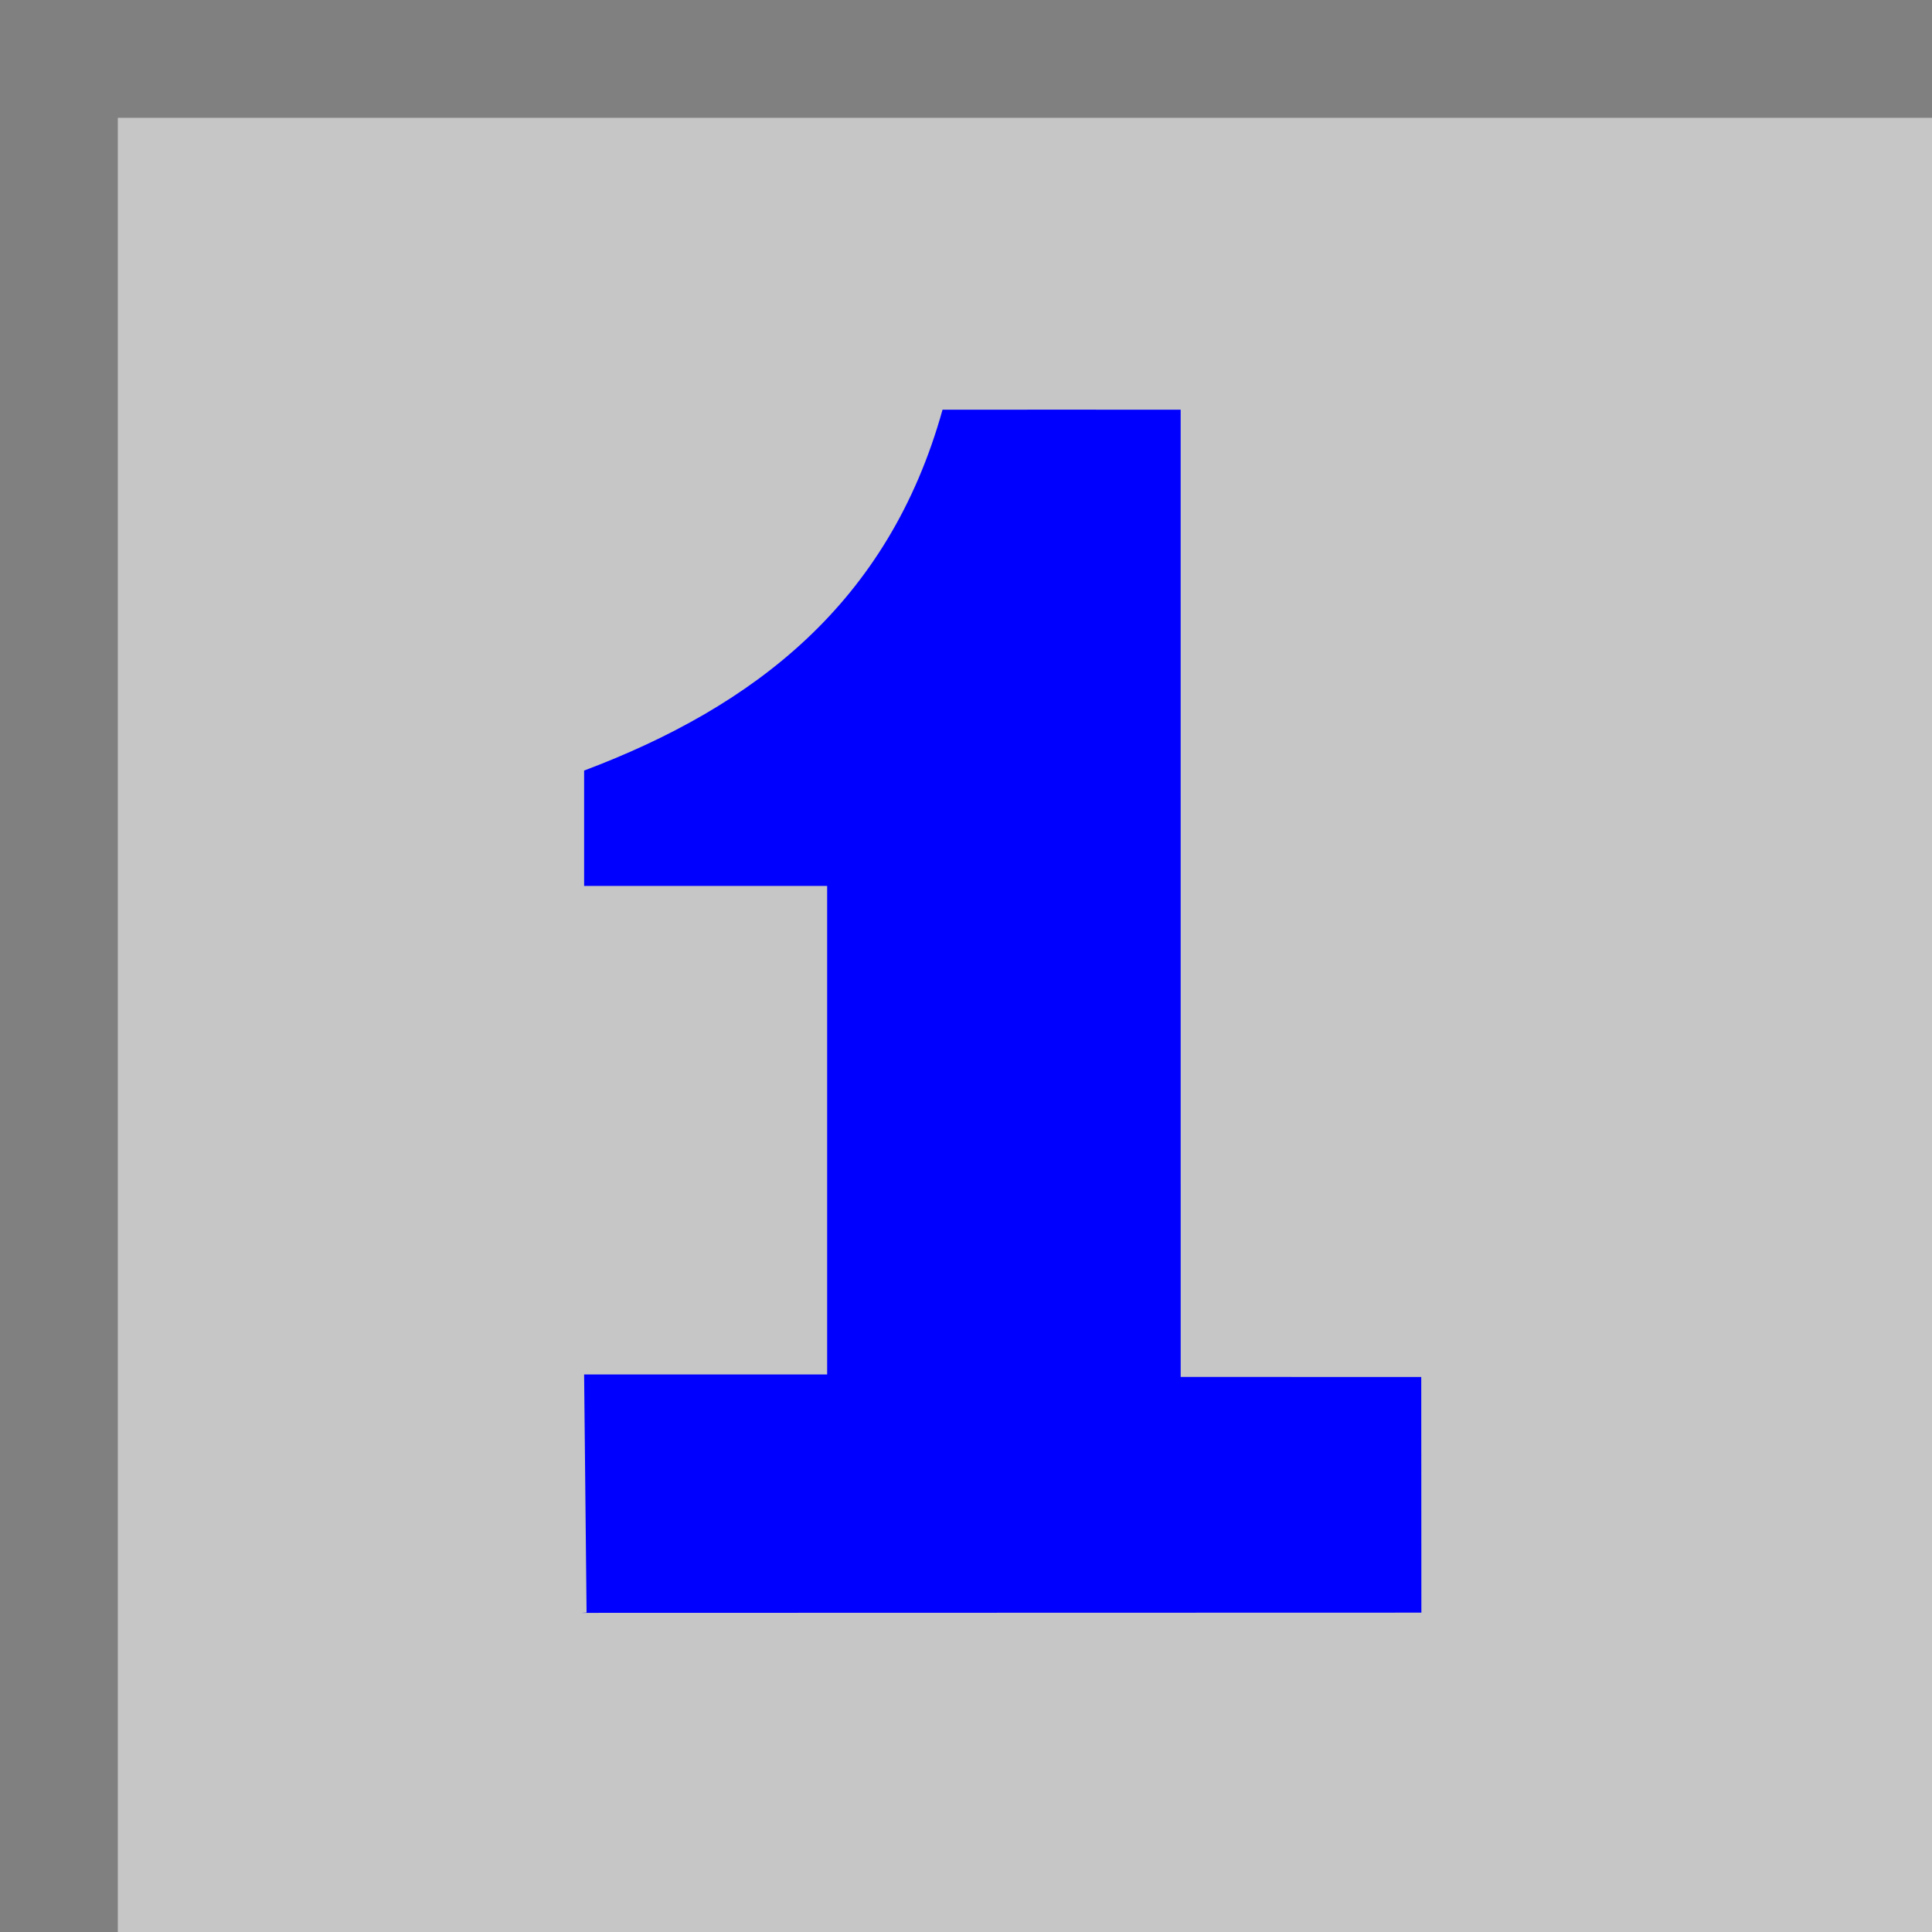
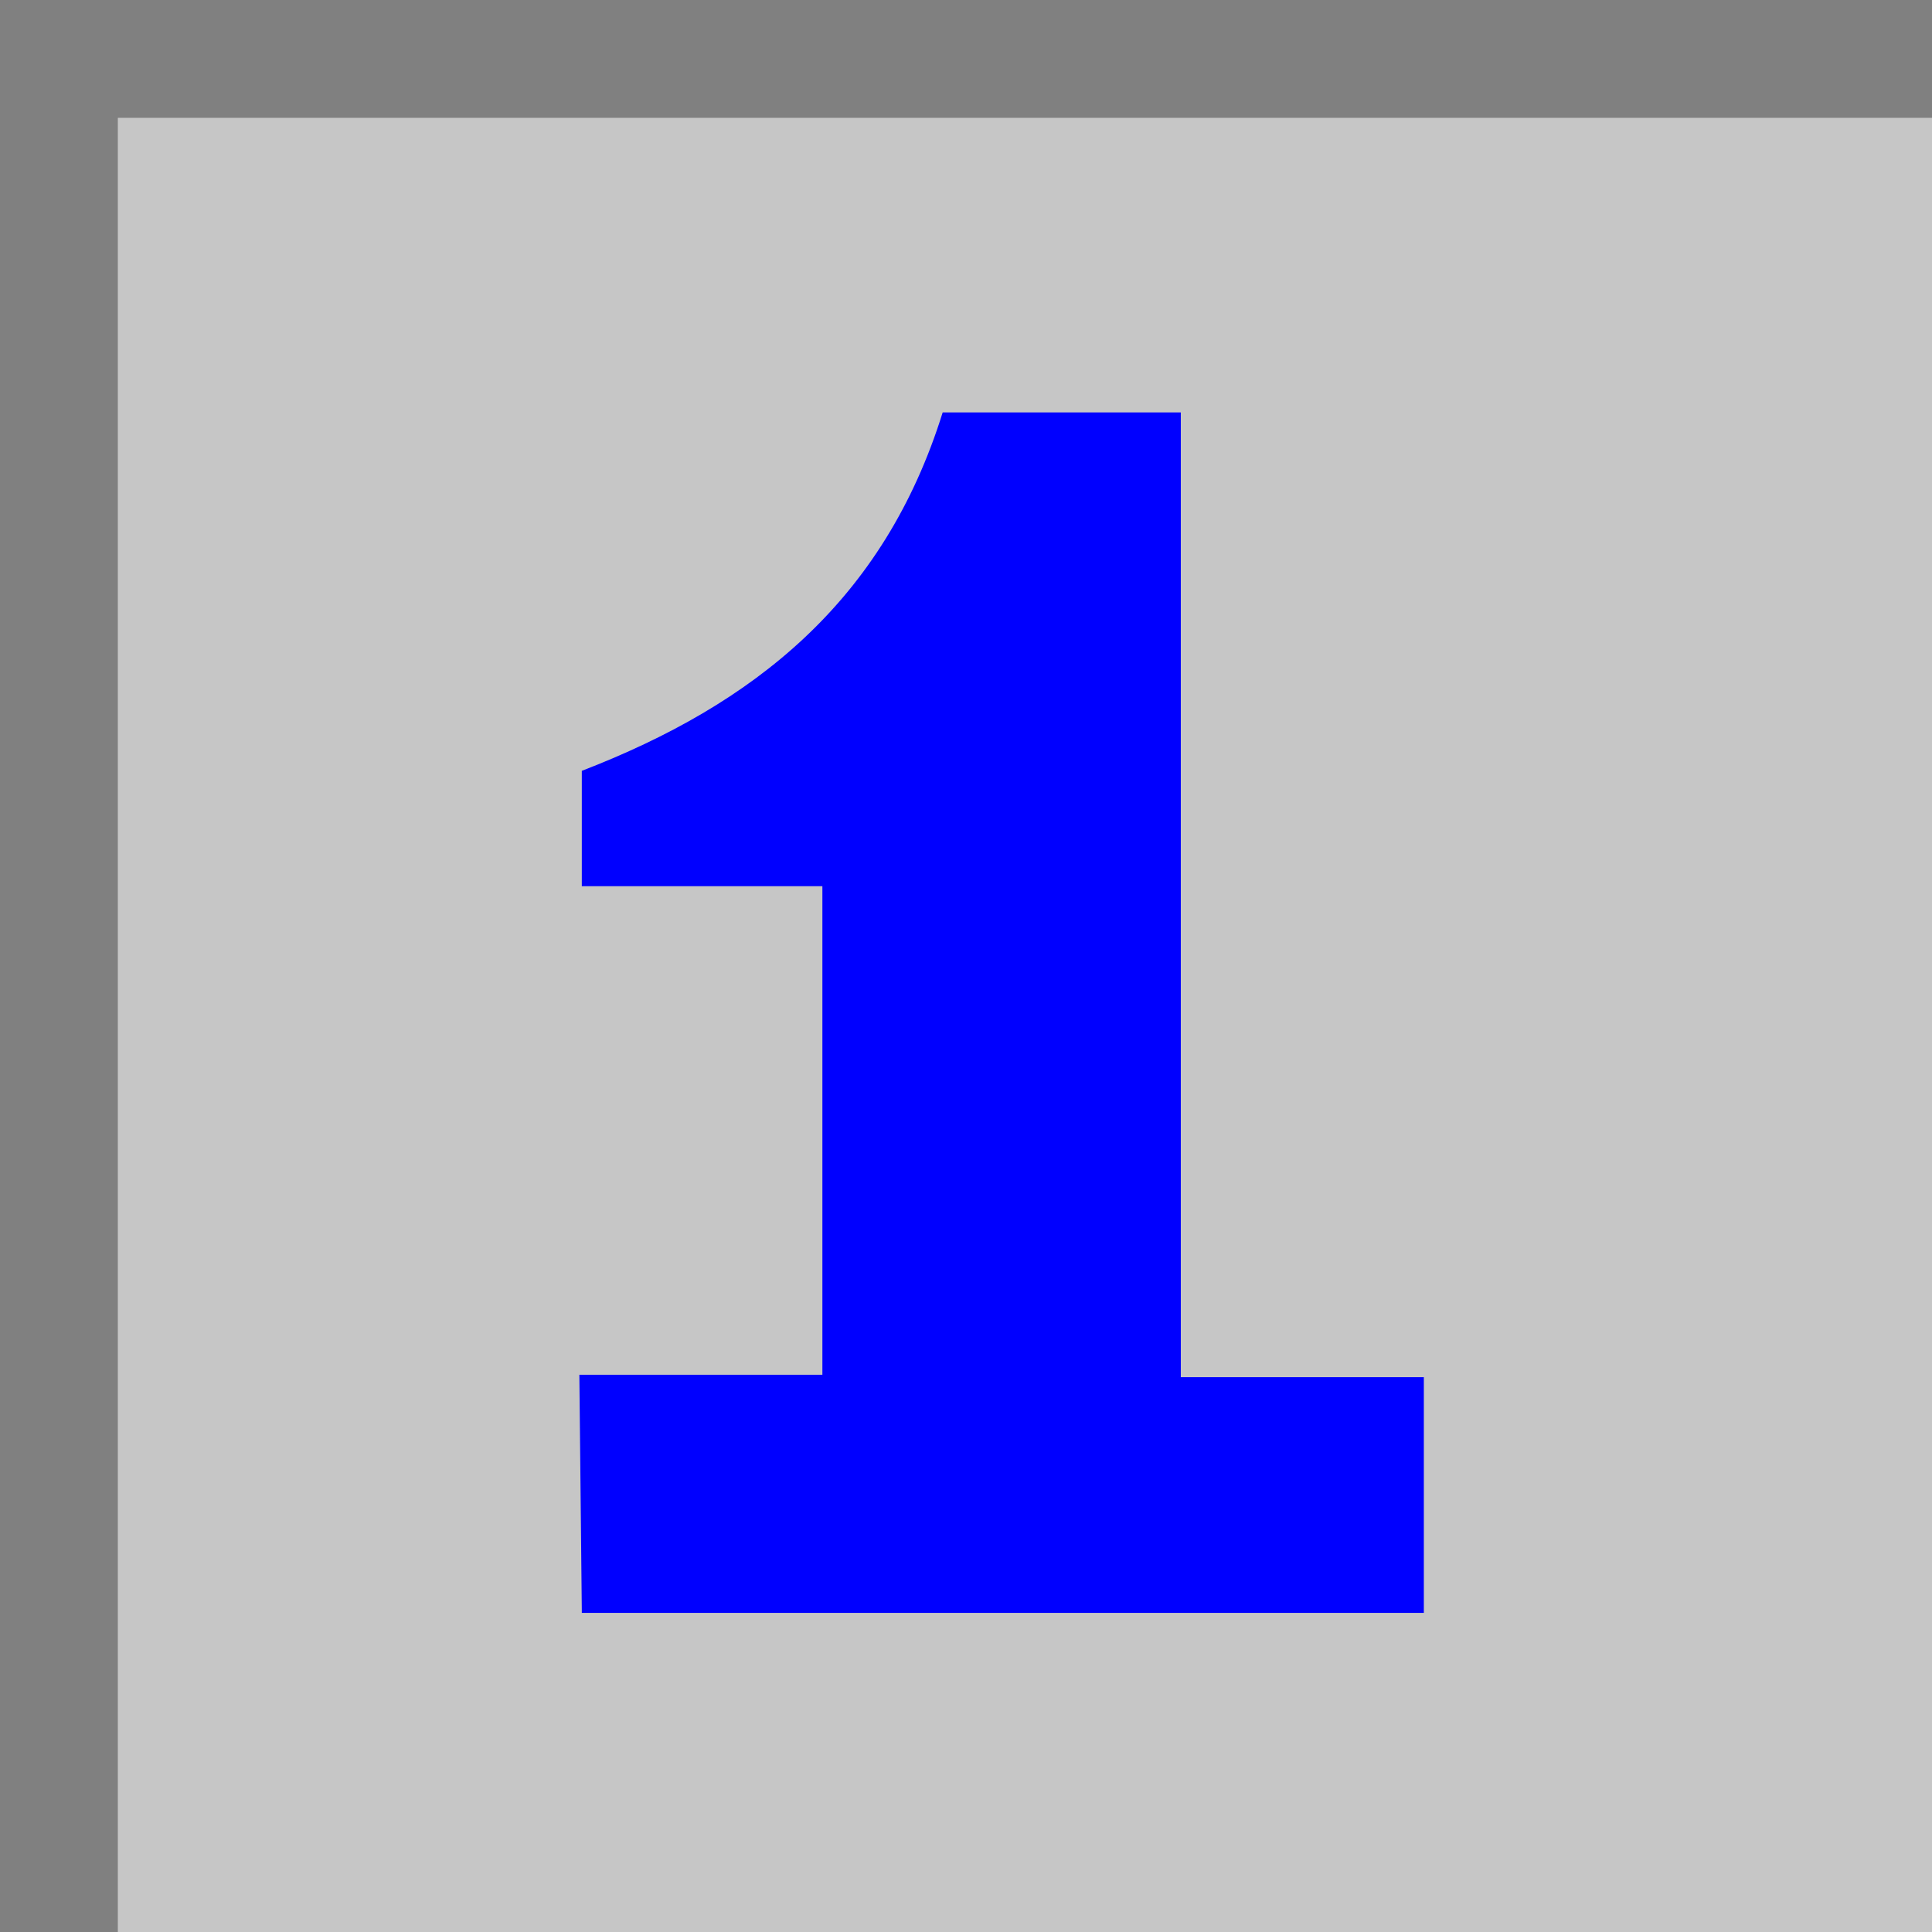
- <svg xmlns="http://www.w3.org/2000/svg" xml:space="preserve" width="25mm" height="25mm" style="shape-rendering:geometricPrecision; text-rendering:geometricPrecision; image-rendering:optimizeQuality; fill-rule:evenodd; clip-rule:evenodd" viewBox="0 0 0.787 0.787">
-   <defs>
-     <style type="text/css">
-    
-     .fil2 {fill:blue}
-     .fil0 {fill:gray}
-     .fil1 {fill:#c6c6c6}
-    
-   </style>
-   </defs>
-   <g id="Layer_x0020_1">
-     <rect class="fil0" width="0.787" height="0.787" />
-     <rect class="fil1" x="0.048" y="0.048" width="0.739" height="0.739" />
-     <path class="fil2" d="M0.237 0.657l0.342 -8.81541e-005 -5.35221e-005 -0.096 -0.098 -2.20385e-005 -6.29672e-006 -0.394c-0.032,-5.03738e-005 -0.065,-0 -0.097,-0 -0.022,0.079 -0.077,0.121 -0.146,0.147l-0 0.047 0.099 -3.14836e-006 -0 0.199 -0.099 -0 0.001 0.097z" />
-   </g>
+ <svg xmlns="http://www.w3.org/2000/svg" xml:space="preserve" width="25mm" height="25mm" style="shape-rendering:geometricPrecision;text-rendering:geometricPrecision;image-rendering:optimizeQuality;fill-rule:evenodd;clip-rule:evenodd" viewBox="0 0 0.787 0.787">
+   <path style="fill:gray" d="M0 0h.787v.787H0z" />
+   <path style="fill:#c6c6c6" d="M.048.048h.739v.739H.048z" />
+   <path d="M.237.657H.58V.561H.481V.168H.384C.36.245.307.287.237.314v.047h.098V.56H.236l.001.096z" style="fill:#00f" />
</svg>
